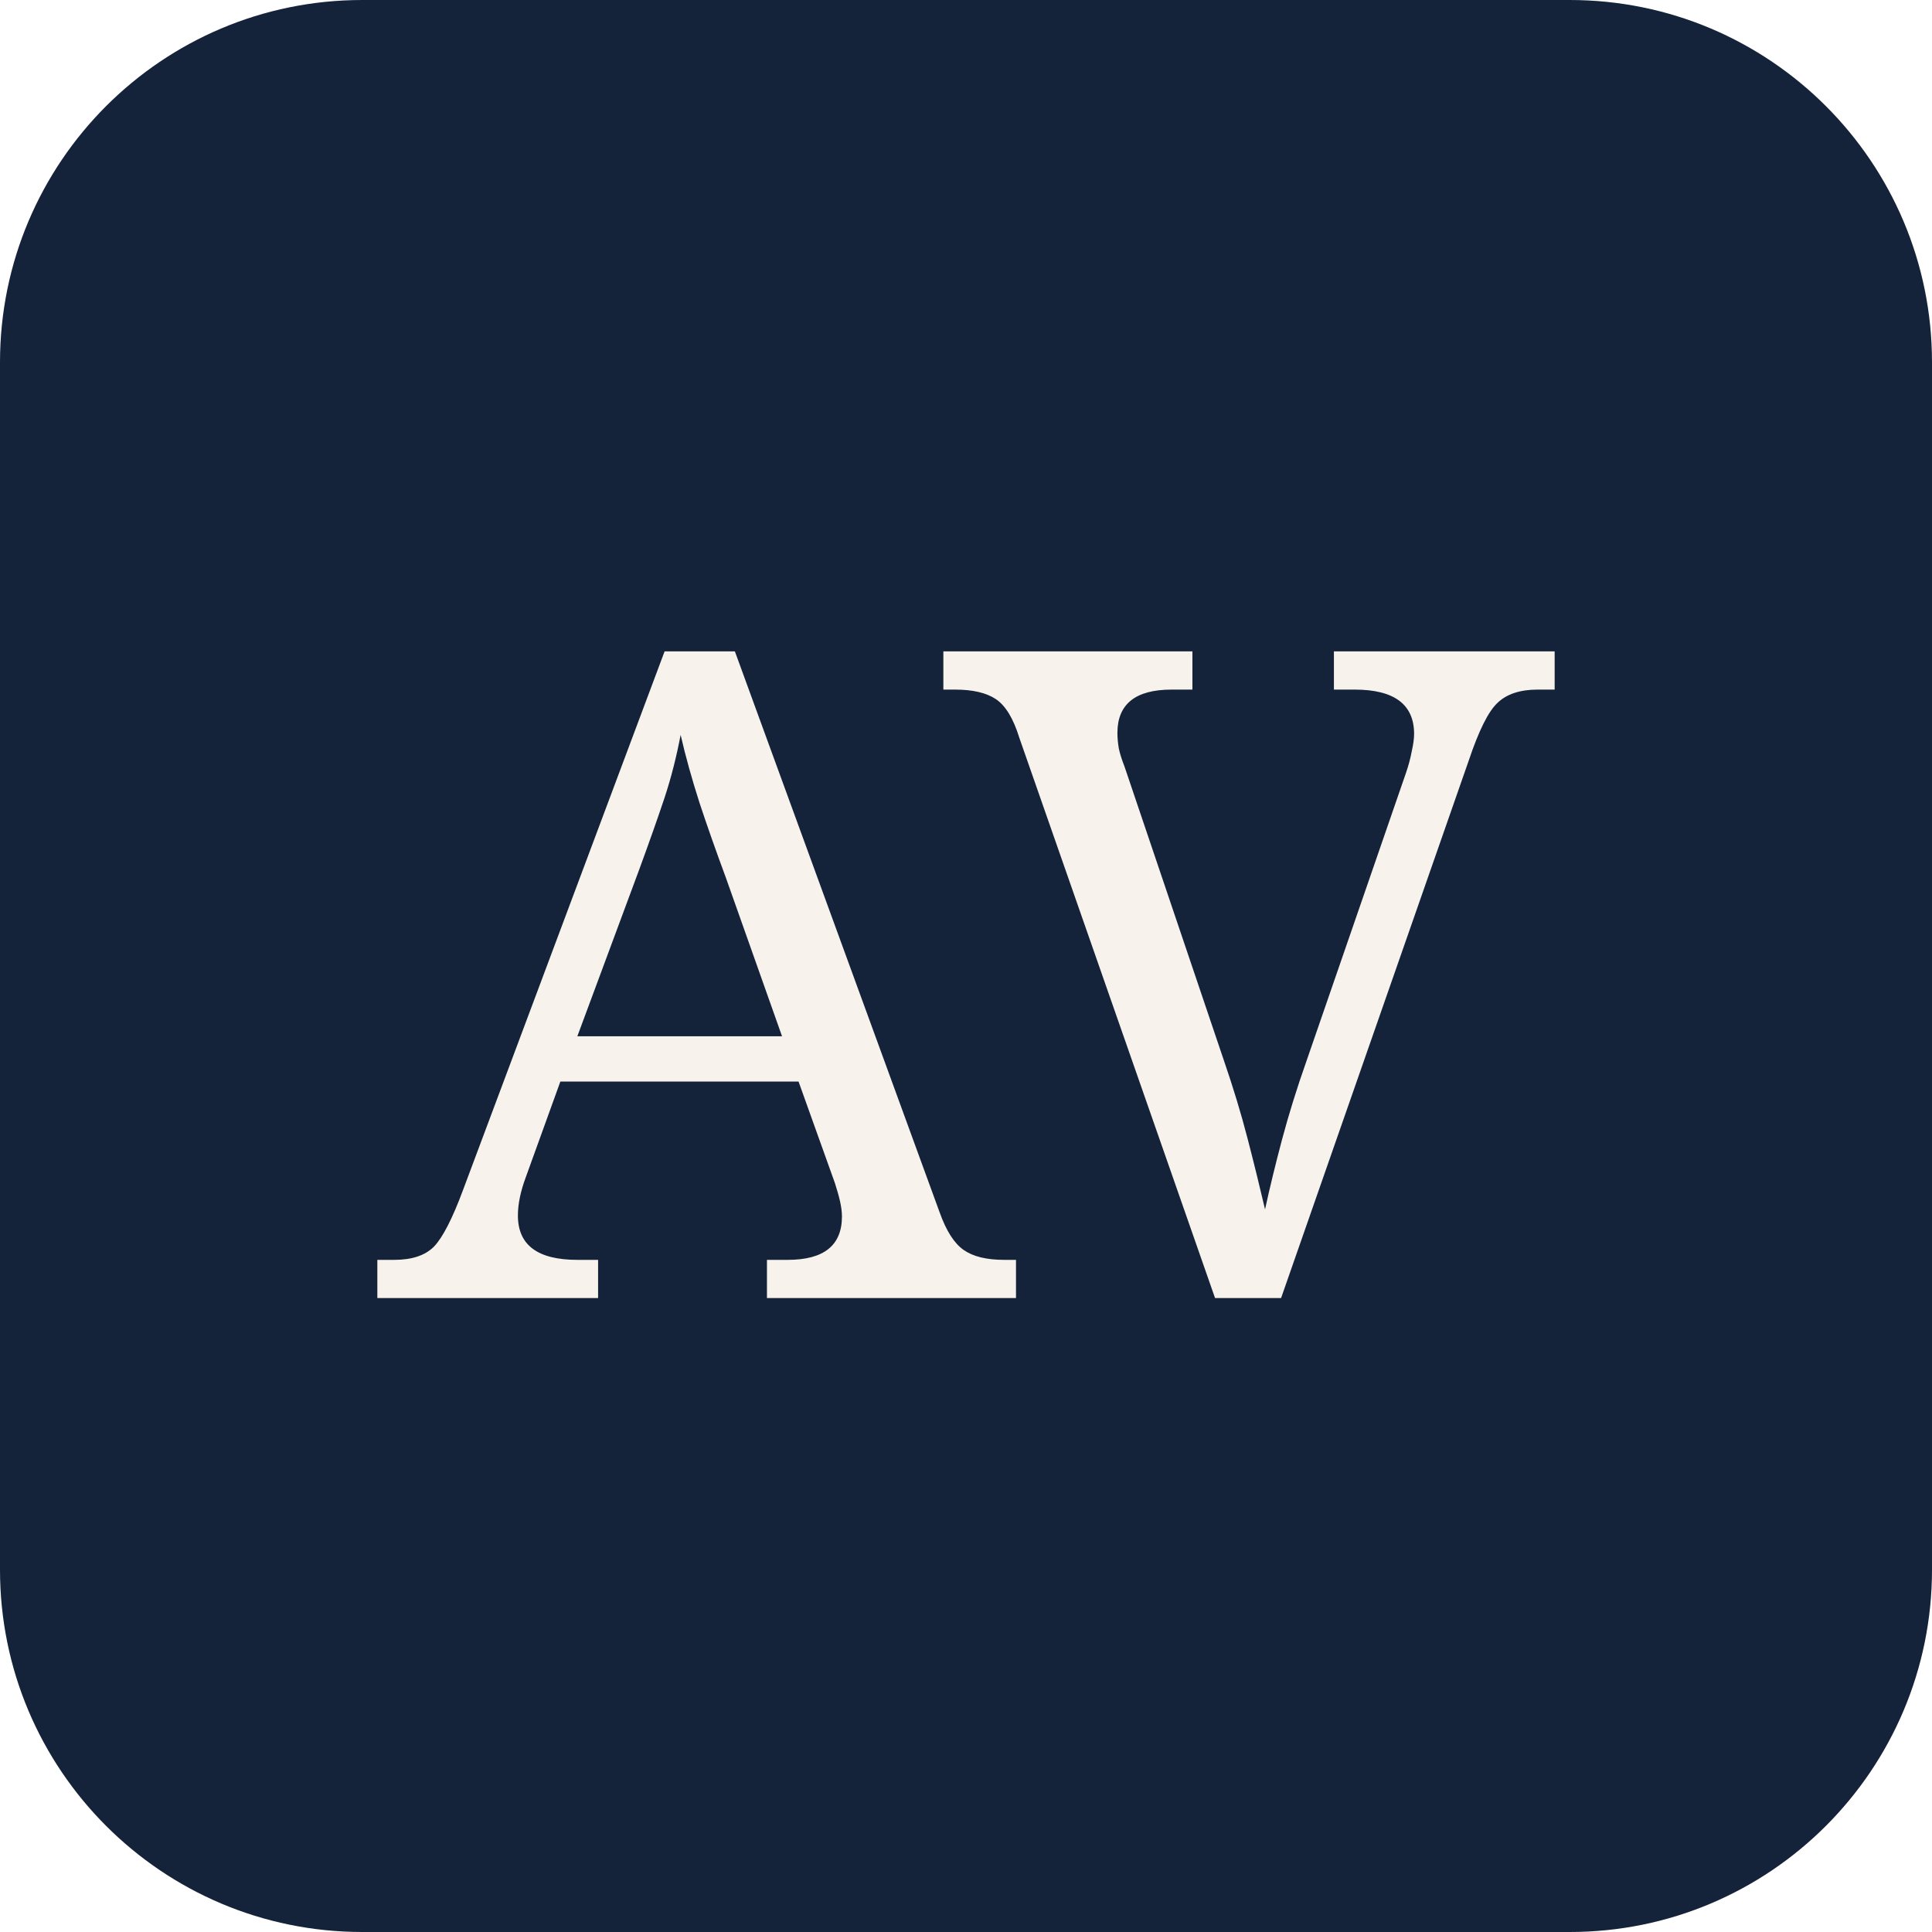
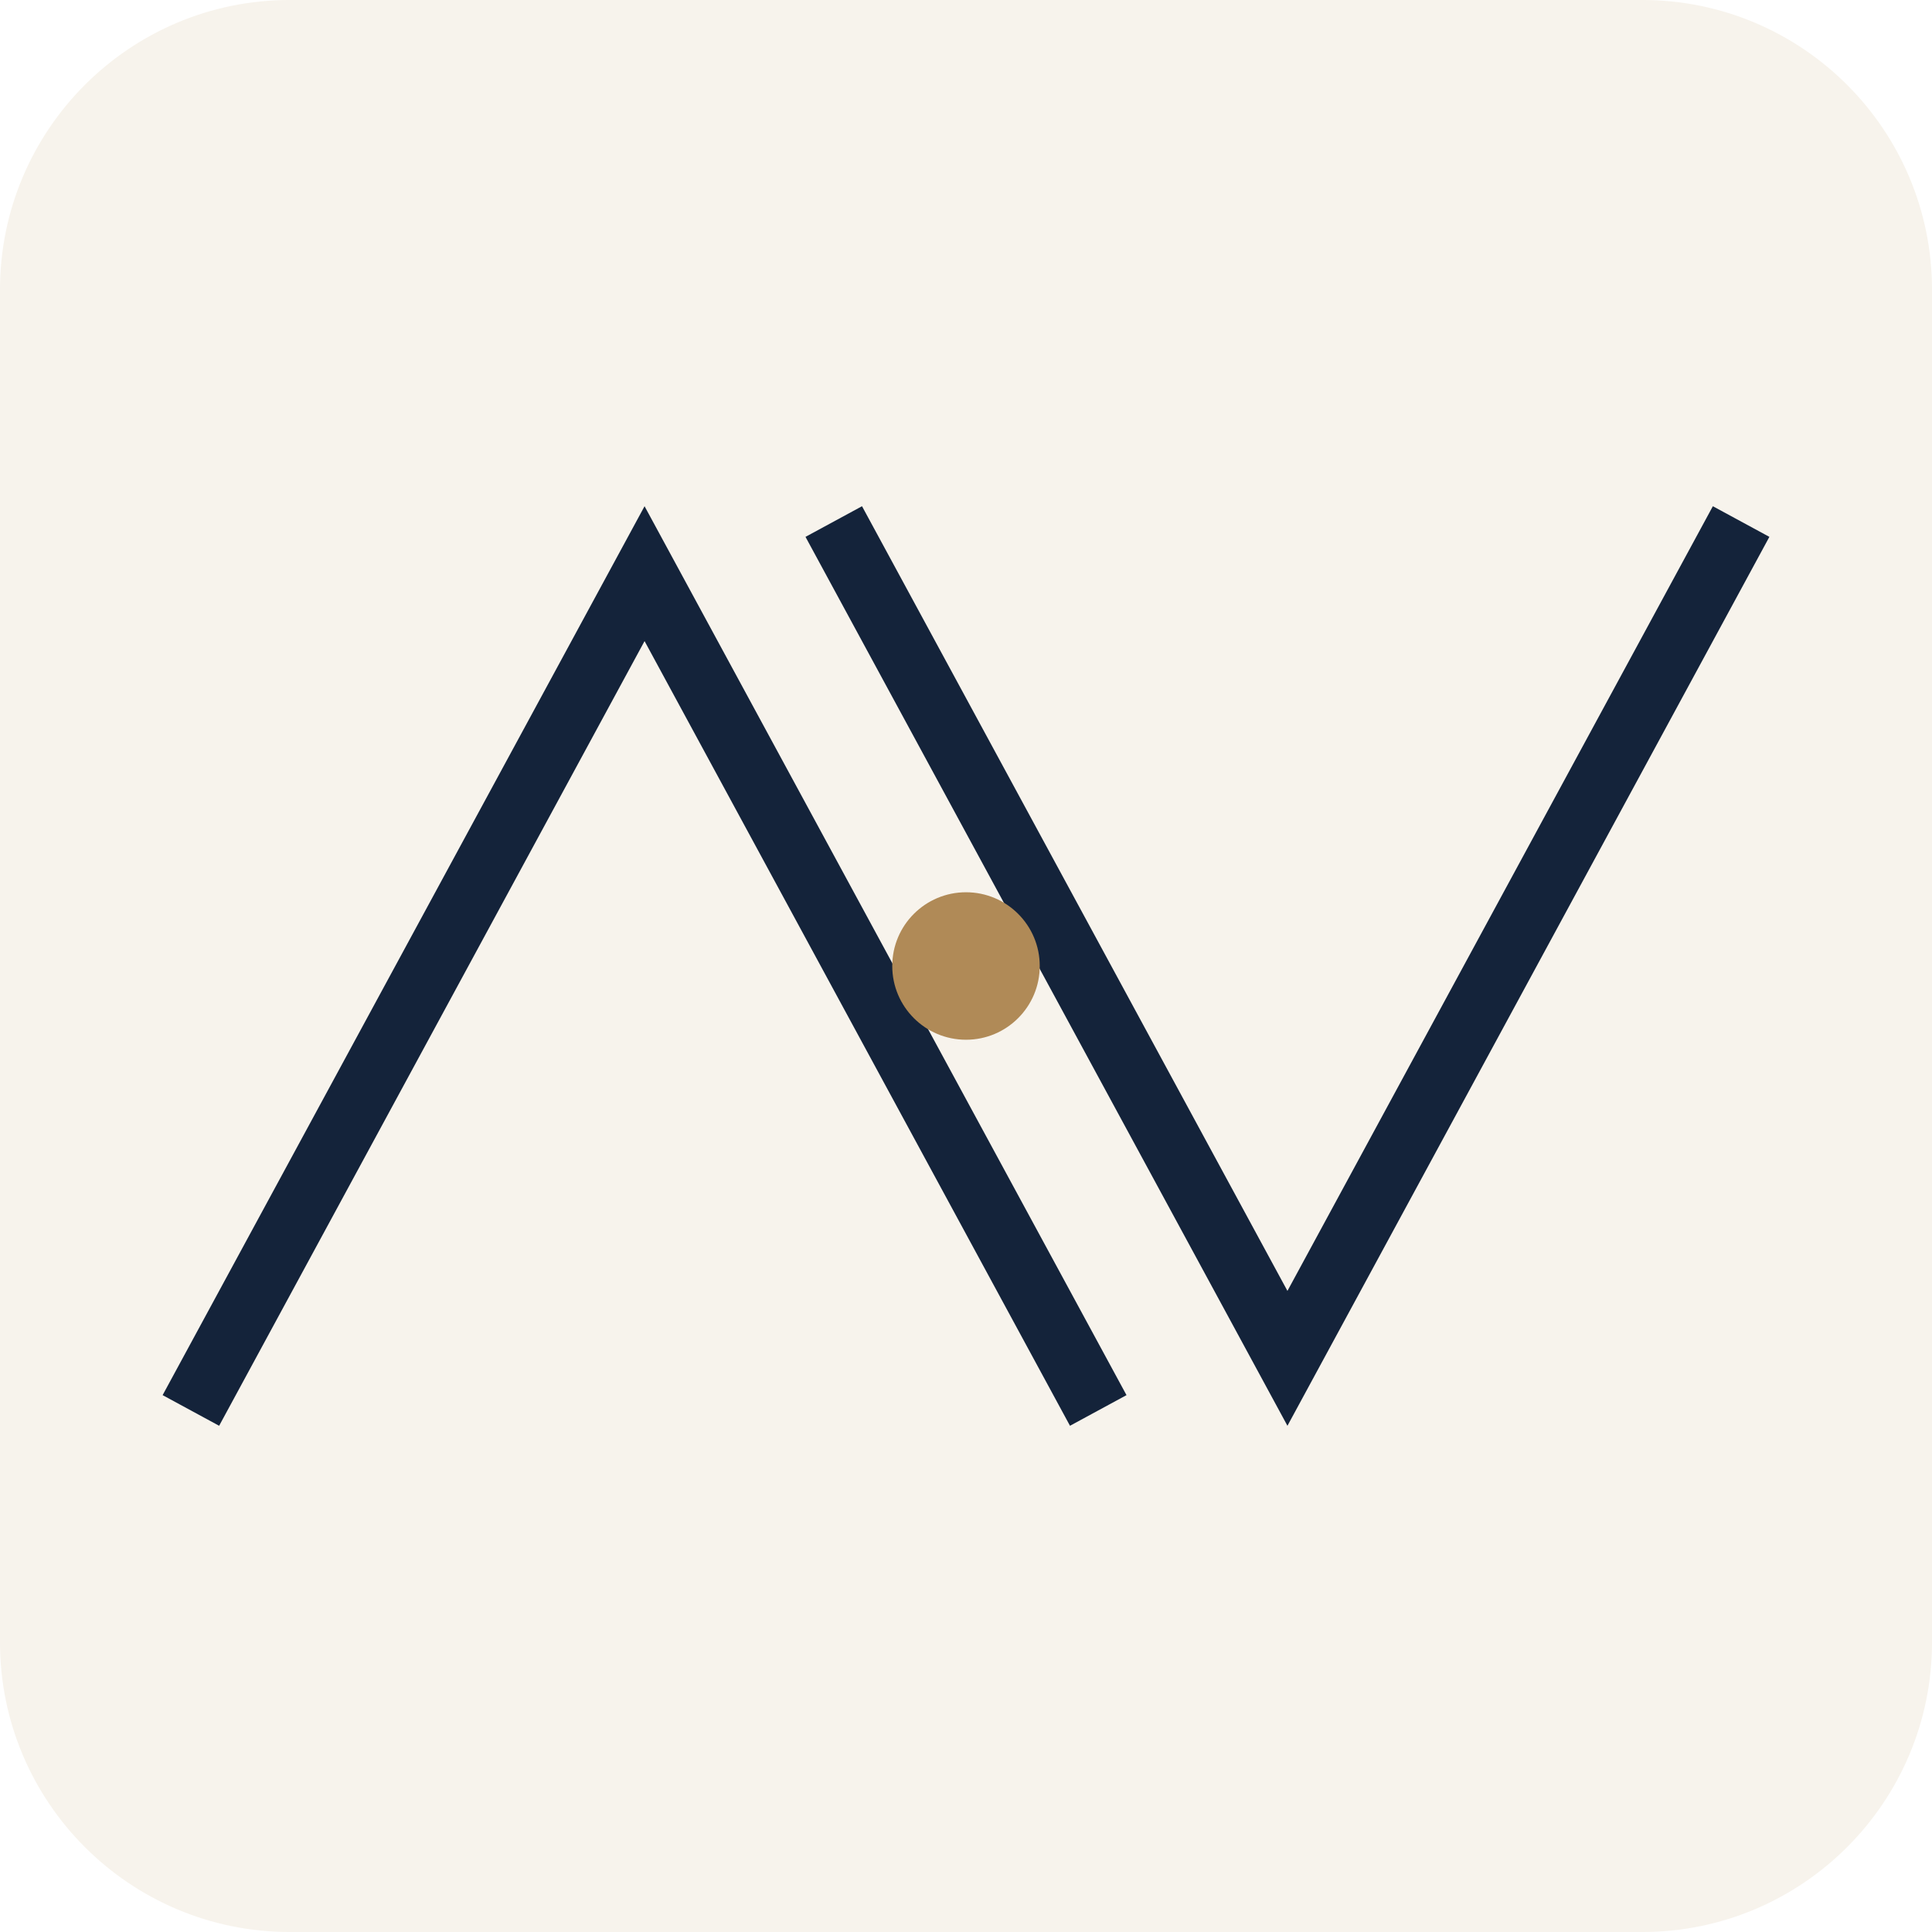
- <svg xmlns="http://www.w3.org/2000/svg" viewBox="0 0 64 64">
-   <rect width="64" height="64" rx="12" fill="#14233A" />
-   <text x="32" y="43" text-anchor="middle" font-family="Georgia,serif" font-size="30" fill="#F7F3EC">AV</text>
+ <svg xmlns="http://www.w3.org/2000/svg" viewBox="-11.589 -30.339 102.178 102.178" fill="none">
+   <rect x="-11.59" y="-30.34" width="102.18" height="102.18" rx="15.33" fill="#F7F3EC" />
+   <polyline points="-1.494,44.256 22.500,0.000 46.494,44.256" stroke="#14233A" stroke-width="3.4" stroke-miterlimit="10" />
+   <polyline points="32.506,-2.756 56.500,41.500 80.494,-2.756" stroke="#14233A" stroke-width="3.4" stroke-miterlimit="10" />
+   <circle cx="39.5" cy="20.75" r="3.9" fill="#B08A57" />
</svg>
